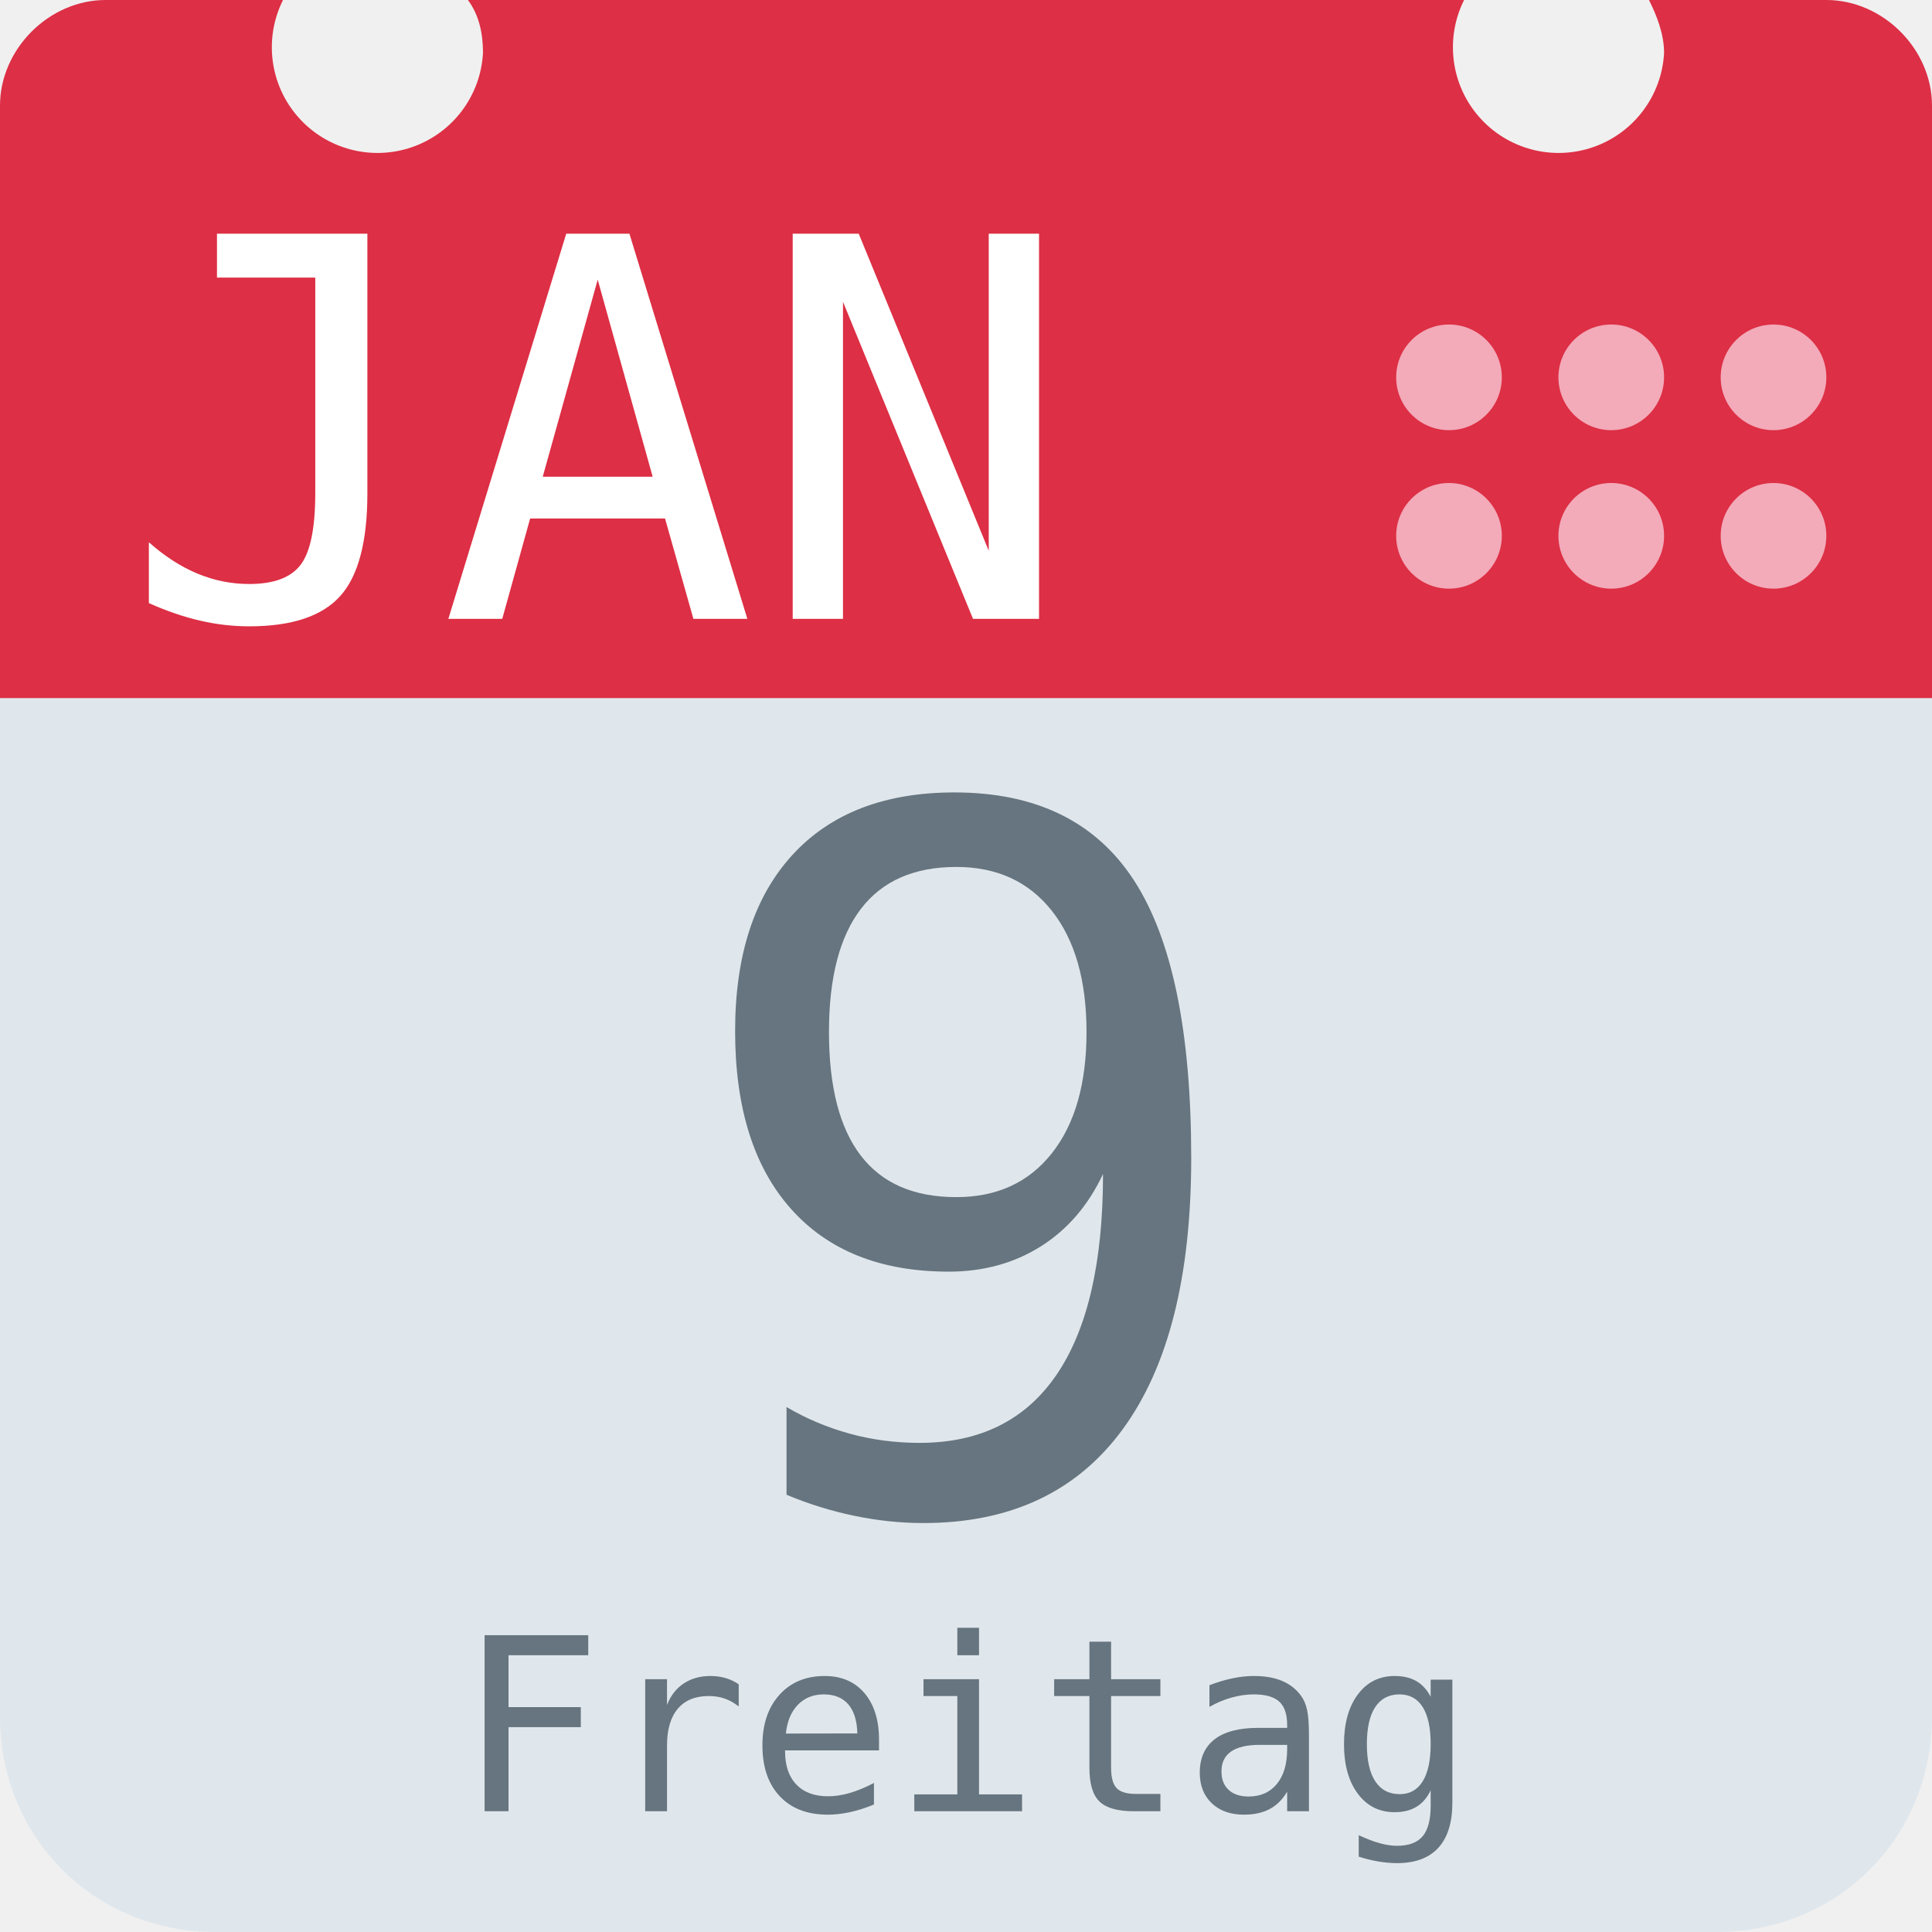
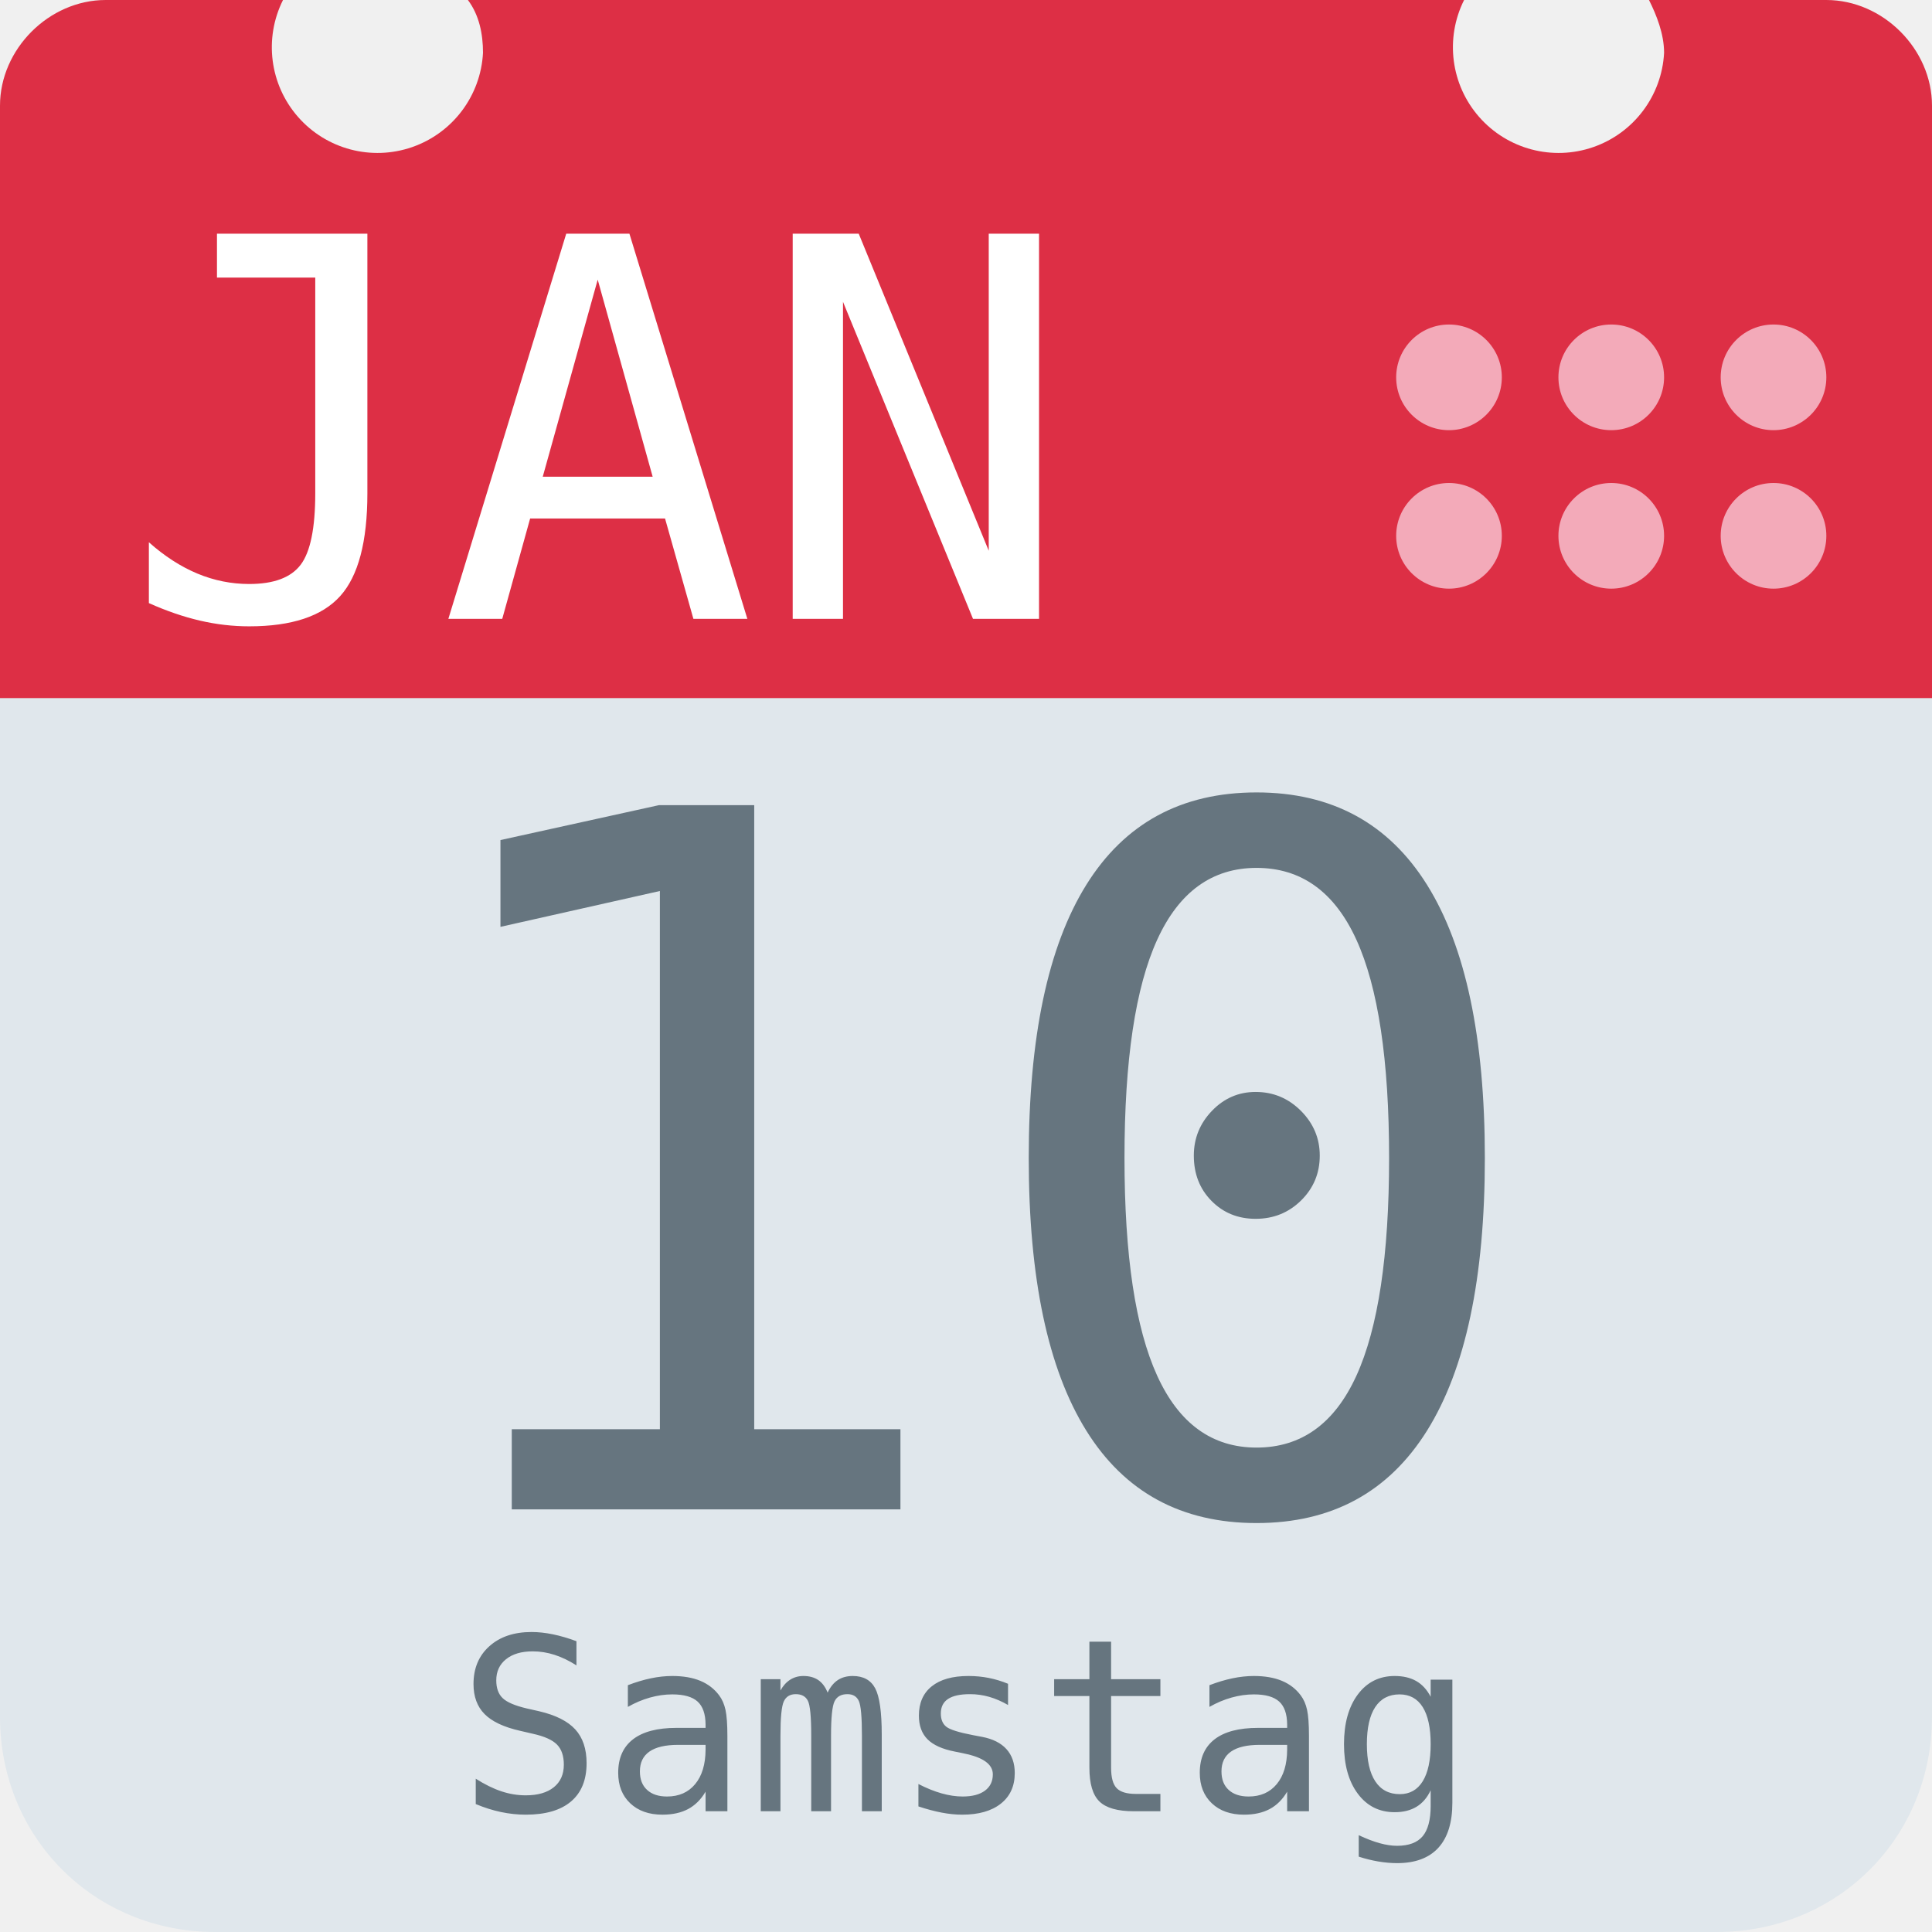
<svg xmlns="http://www.w3.org/2000/svg" aria-label="Calendar" role="img" viewBox="0 0 512 512">
  <path d="M512 455c0 32-25 57-57 57H57c-32 0-57-25-57-57V128c0-31 25-57 57-57h398c32 0 57 26 57 57z" fill="#e0e7ec" />
  <path d="M484 0h-47c2 4 4 9 4 14a28 28 0 1 1-53-14H124c3 4 4 9 4 14A28 28 0 1 1 75 0H28C13 0 0 13 0 28v157h512V28c0-15-13-28-28-28z" fill="#dd2f45" />
  <g fill="#f3aab9">
    <circle cx="470" cy="142" r="14" />
    <circle cx="470" cy="100" r="14" />
    <circle cx="427" cy="142" r="14" />
    <circle cx="427" cy="100" r="14" />
    <circle cx="384" cy="142" r="14" />
    <circle cx="384" cy="100" r="14" />
  </g>
  <text id="month" x="32" y="164" fill="#fff" font-family="monospace" font-size="140px" style="text-anchor: left">JAN</text>
-   <text id="day" x="256" y="400" fill="#66757f" font-family="monospace" font-size="256px" style="text-anchor: middle">9</text>
-   <text id="weekday" x="256" y="480" fill="#66757f" font-family="monospace" font-size="64px" style="text-anchor: middle">Freitag</text>
+   <text id="day" x="256" y="400" fill="#66757f" font-family="monospace" font-size="256px" style="text-anchor: middle">10</text>
+   <text id="weekday" x="256" y="480" fill="#66757f" font-family="monospace" font-size="64px" style="text-anchor: middle">Samstag</text>
</svg>
